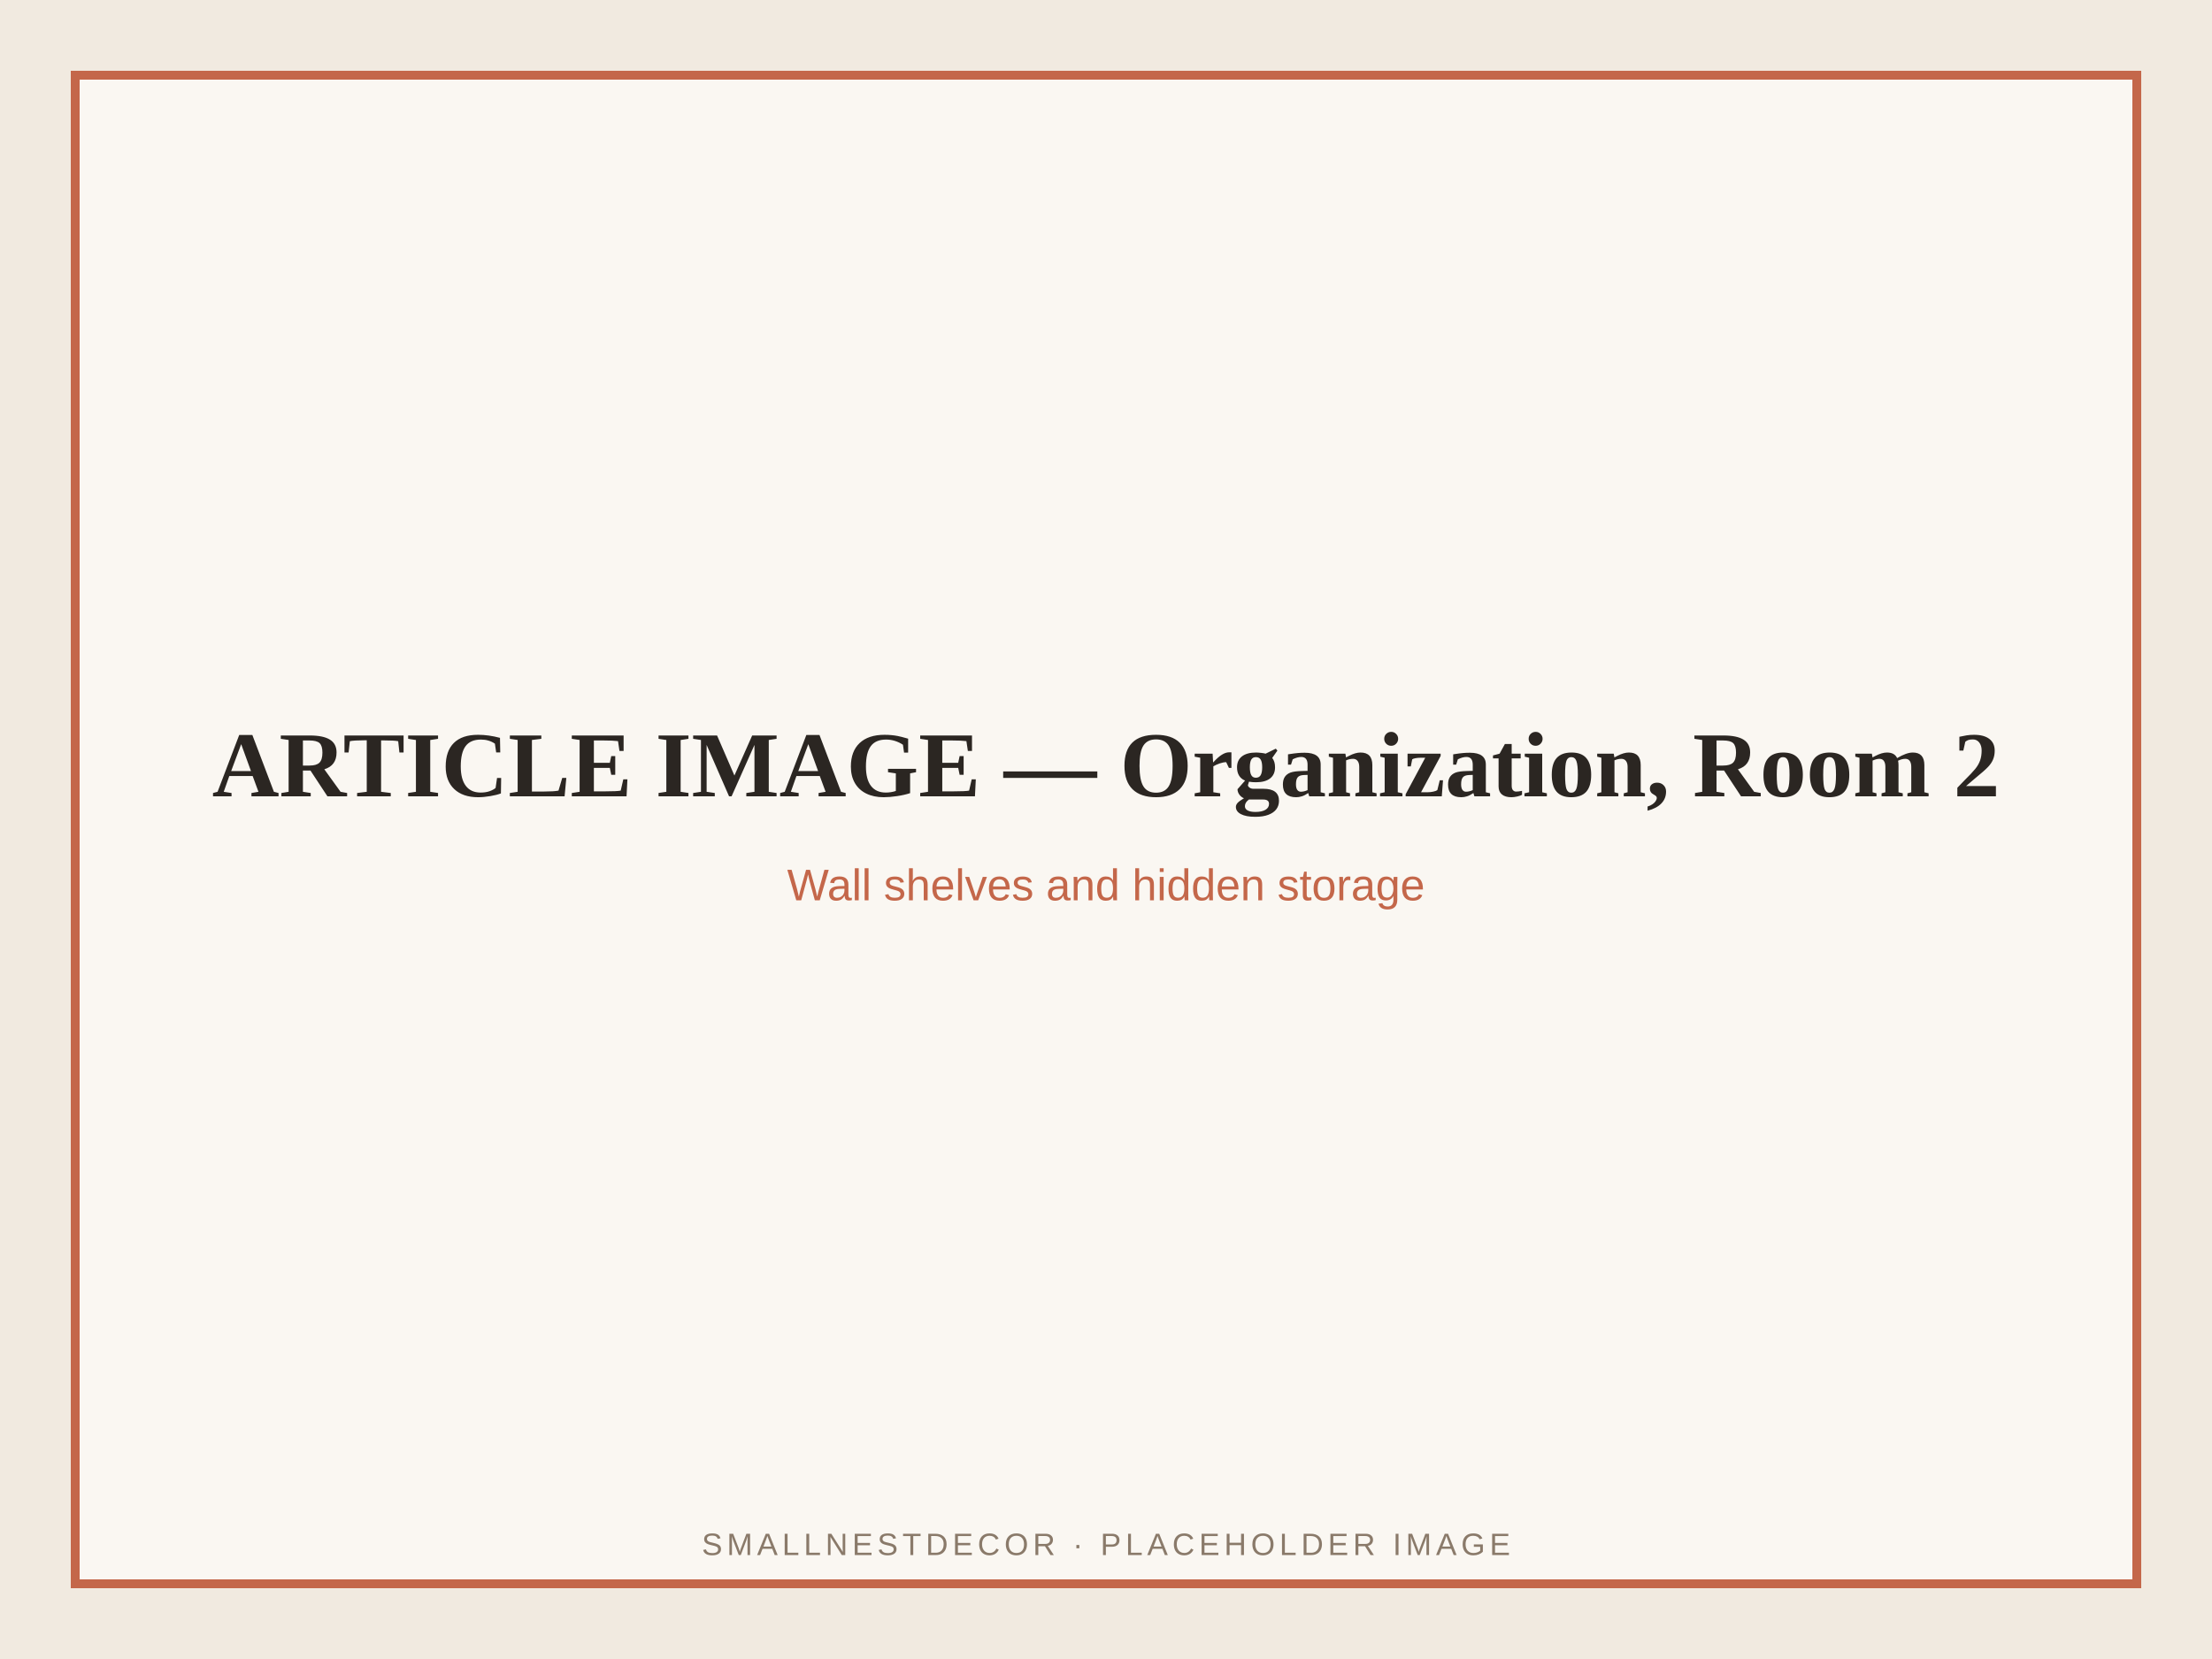
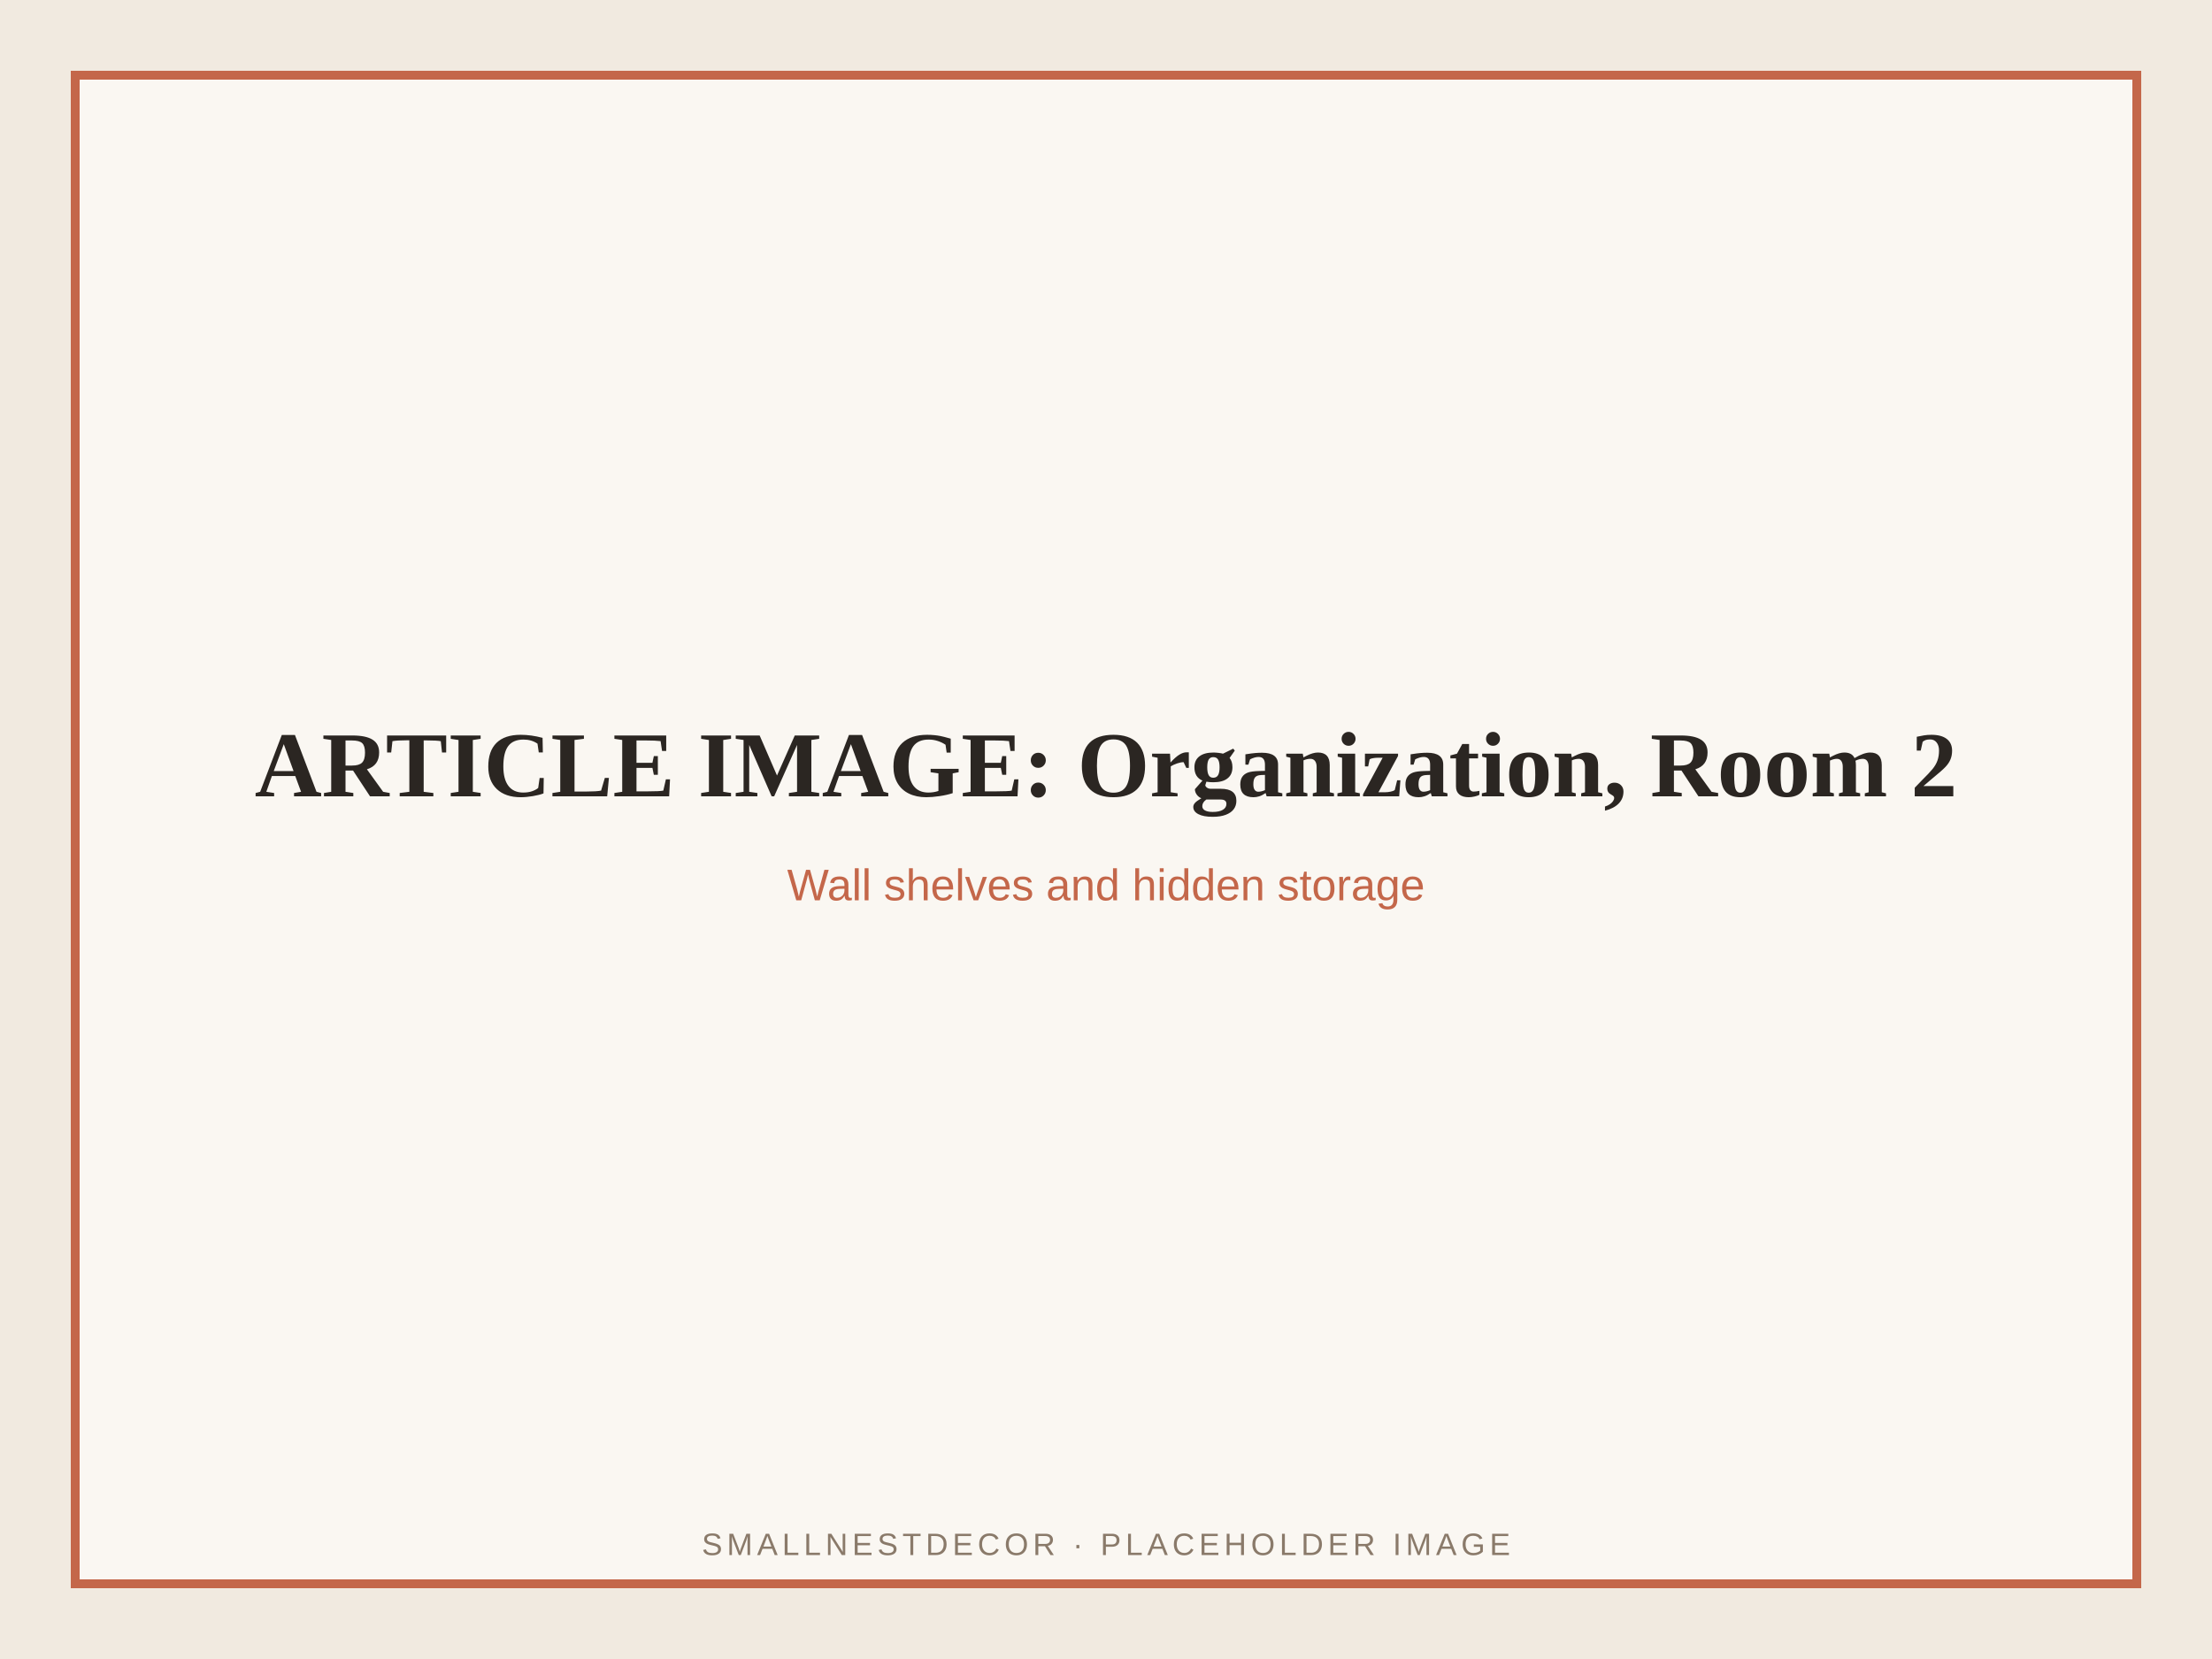
- <svg xmlns="http://www.w3.org/2000/svg" width="1000" height="750" viewBox="0 0 1000 750" role="img" aria-label="ARTICLE IMAGE — Organization, Room 2">
+ <svg xmlns="http://www.w3.org/2000/svg" width="1000" height="750" viewBox="0 0 1000 750" role="img" aria-label="ARTICLE IMAGE: Organization, Room 2">
  <rect width="1000" height="750" fill="#F1EAE0" />
  <rect x="34" y="34" width="932" height="682" fill="#FAF7F2" stroke="#C4674A" stroke-width="4" />
-   <text x="500.0" y="360.0" text-anchor="middle" font-family="Georgia, 'Times New Roman', serif" font-size="42" font-weight="bold" fill="#2B2622">ARTICLE IMAGE — Organization, Room 2</text>
+   <text x="500.0" y="360.0" text-anchor="middle" font-family="Georgia, 'Times New Roman', serif" font-size="42" font-weight="bold" fill="#2B2622">ARTICLE IMAGE: Organization, Room 2</text>
  <text x="500.0" y="407.0" text-anchor="middle" font-family="Arial, Helvetica, sans-serif" font-size="20" fill="#C4674A">Wall shelves and hidden storage</text>
  <text x="500.0" y="703" text-anchor="middle" font-family="Arial, Helvetica, sans-serif" font-size="14" letter-spacing="2" fill="#8a7a6a">SMALLNESTDECOR · PLACEHOLDER IMAGE</text>
</svg>
